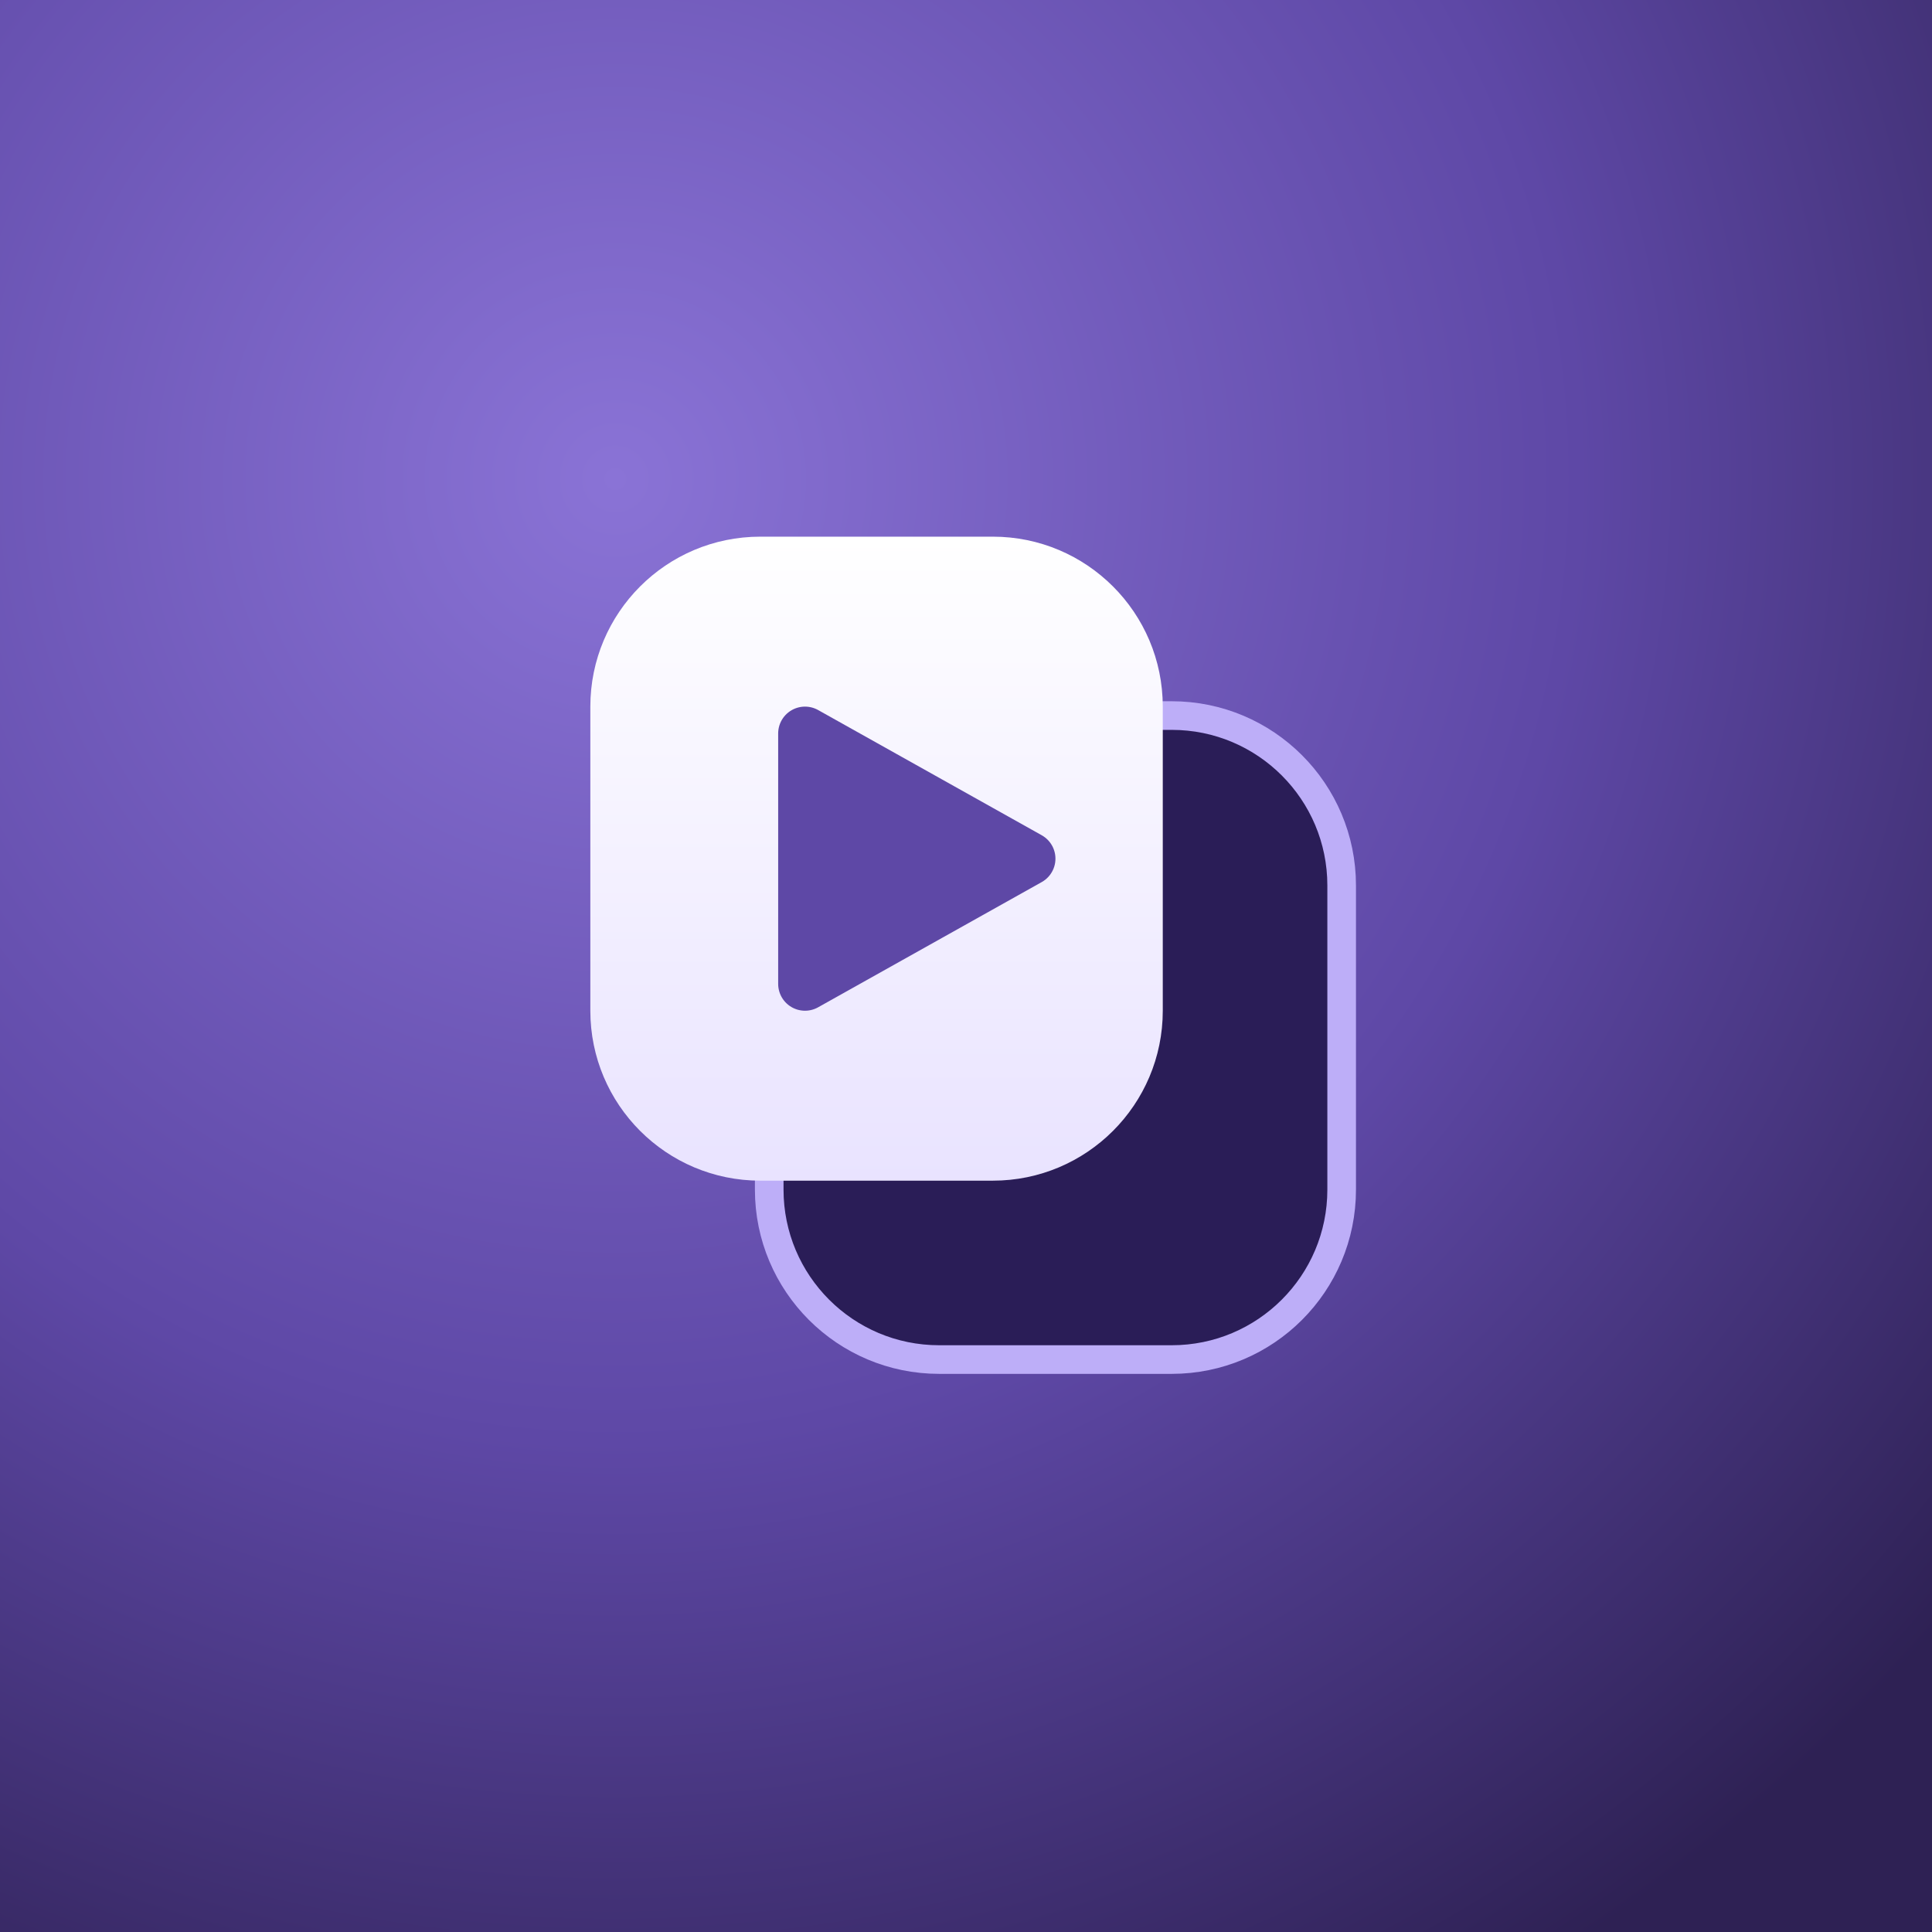
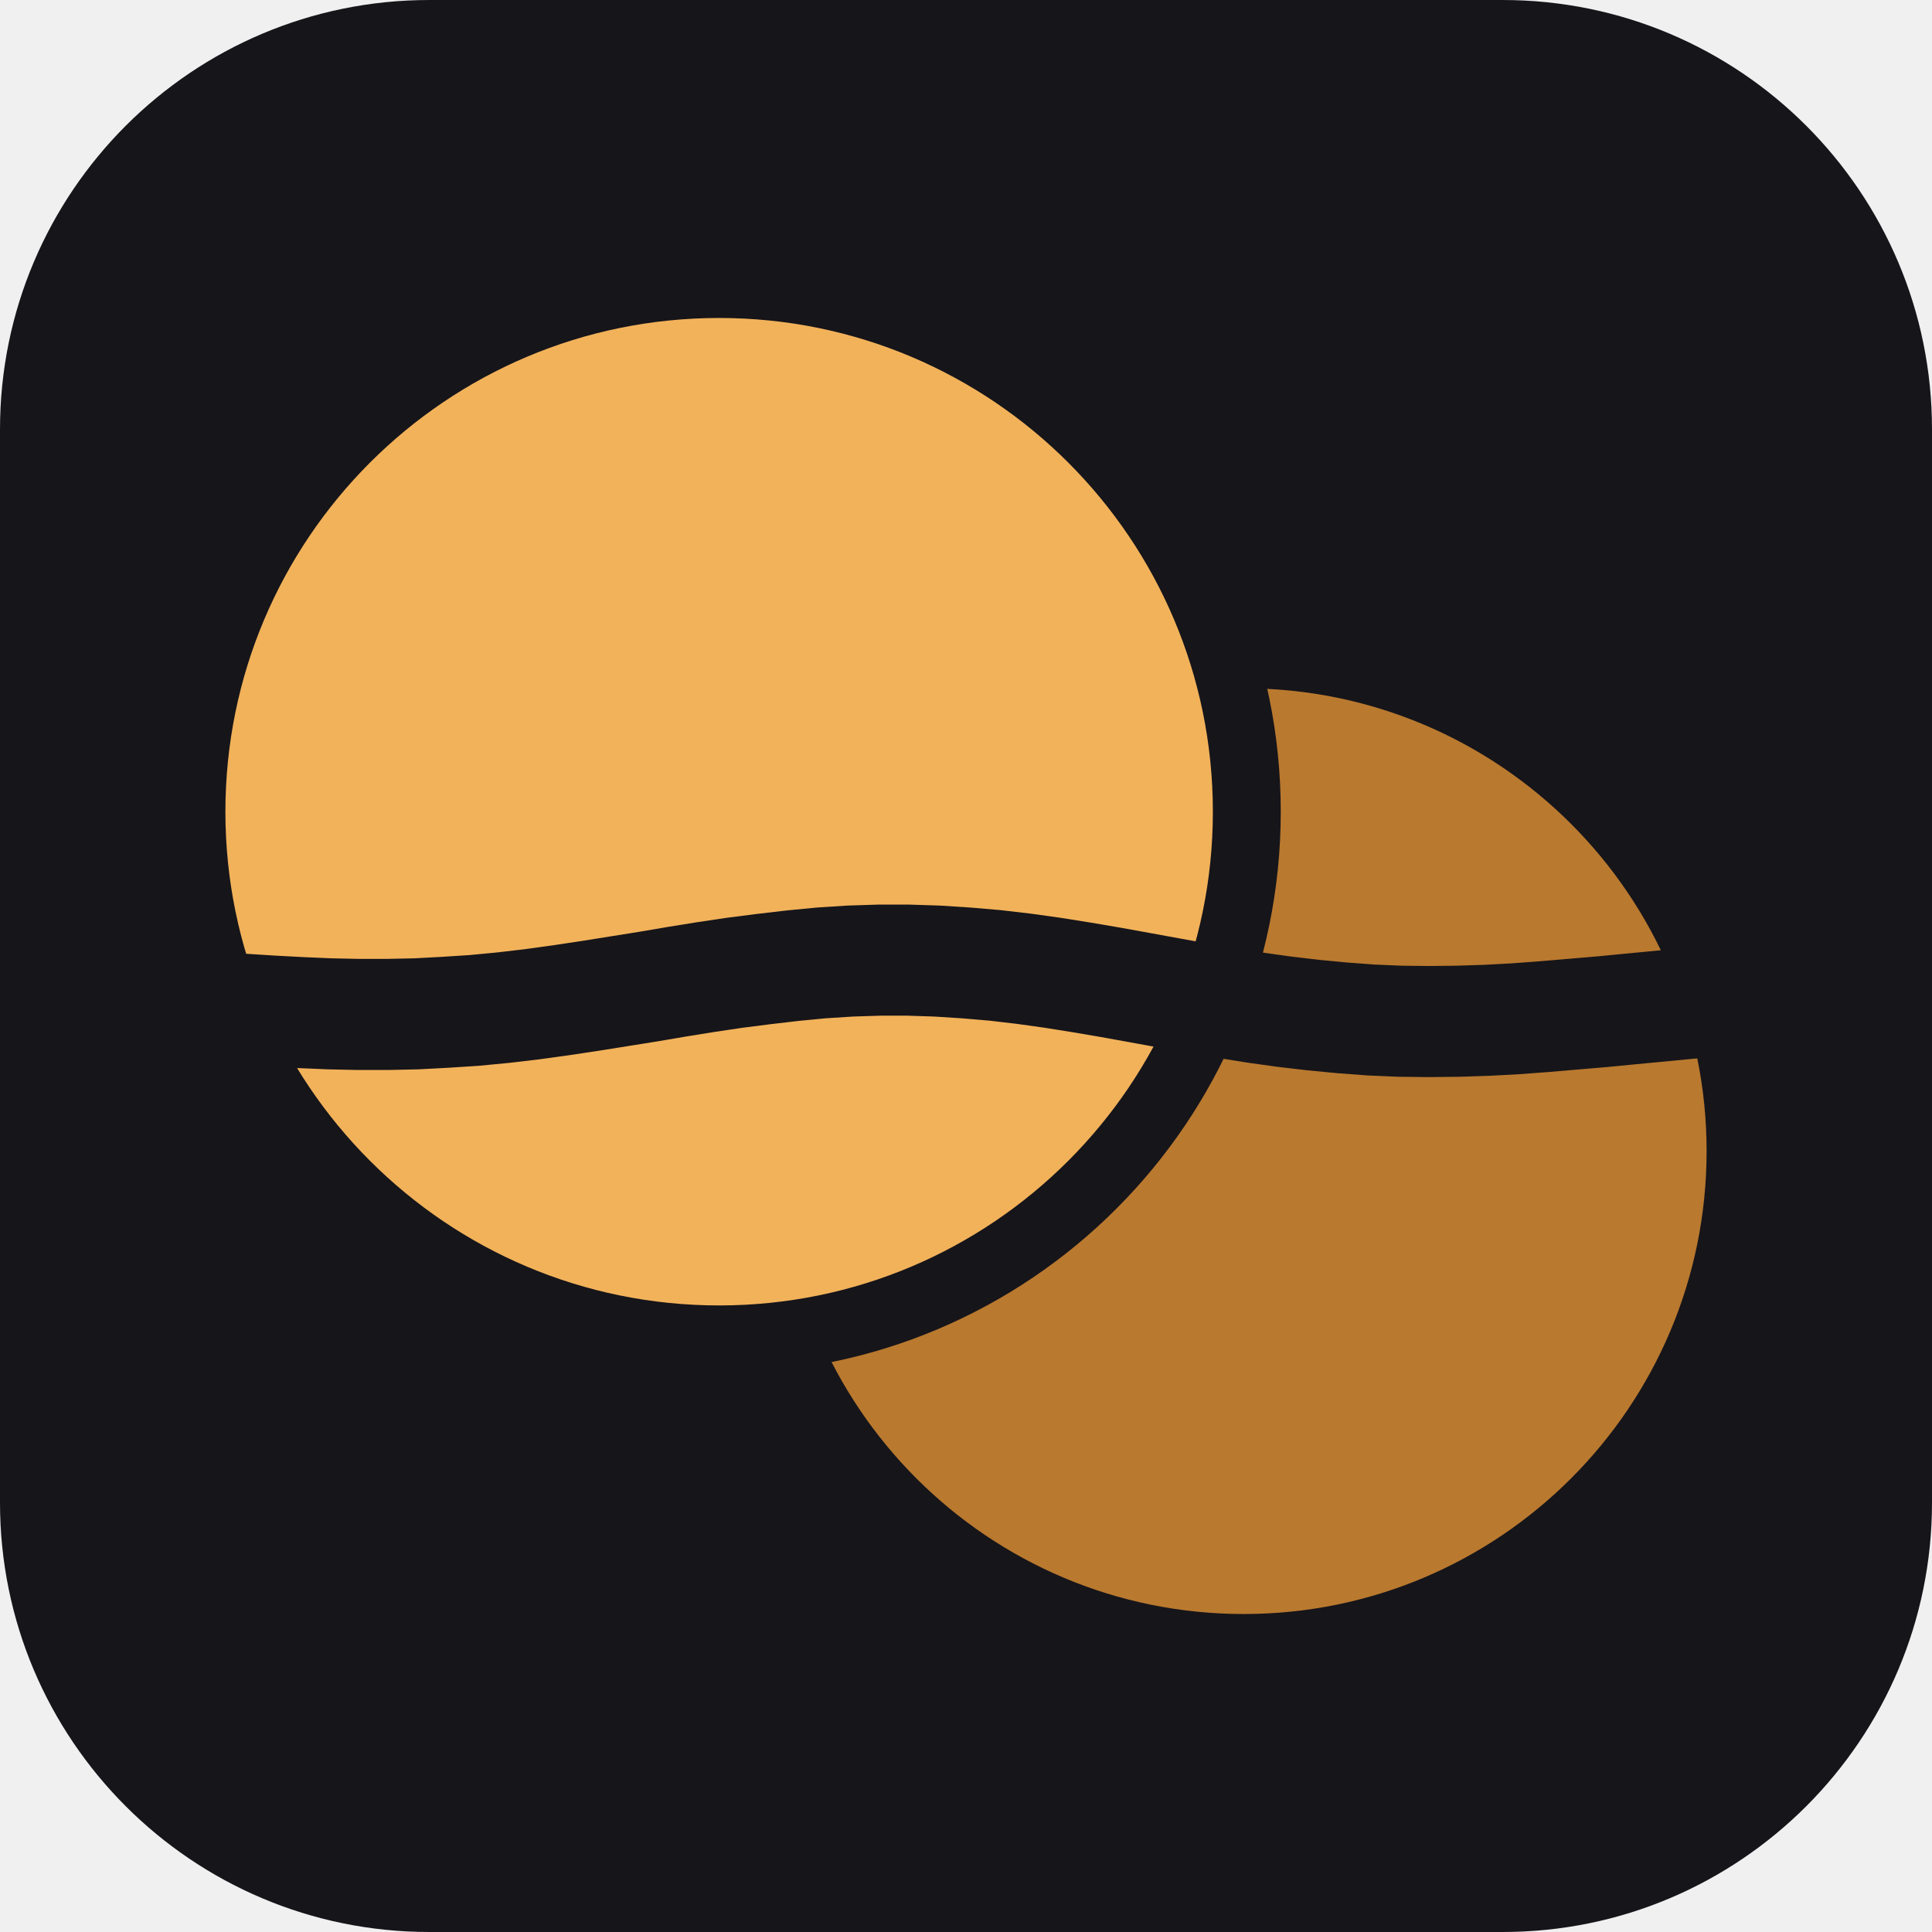
- <svg xmlns="http://www.w3.org/2000/svg" viewBox="0 0 108 108" width="432" height="432">
-   <defs>
-     <radialGradient id="bg" cx="32%" cy="25%" r="90%">
-       <stop offset="0" stop-color="#8A73D6" />
-       <stop offset=".55" stop-color="#5E48A6" />
-       <stop offset="1" stop-color="#2E2154" />
-     </radialGradient>
-     <linearGradient id="lit" x1="0" y1="30" x2="0" y2="66" gradientUnits="userSpaceOnUse">
-       <stop offset="0" stop-color="#FFFFFF" />
-       <stop offset="1" stop-color="#E9E3FF" />
-     </linearGradient>
-   </defs>
-   <rect width="108" height="108" fill="url(#bg)" />
-   <path d="M52.5,40 H65.5 A9.5,9.5 0 0 1 75,49.5 V66.5 A9.5,9.5 0 0 1 65.5,76 H52.5 A9.5,9.5 0 0 1 43,66.5 V49.5 A9.5,9.5 0 0 1 52.5,40 Z" fill="#2A1D57" stroke="#BDAEF8" stroke-width="1.6" />
-   <path d="M42.5,30 H55.5 A9.5,9.5 0 0 1 65,39.5 V56.5 A9.5,9.5 0 0 1 55.5,66 H42.5 A9.5,9.5 0 0 1 33,56.5 V39.5 A9.5,9.5 0 0 1 42.5,30 Z" fill="url(#lit)" />
-   <path d="M45,41 L57.5,48 L45,55 Z" fill="#5E48A6" stroke="#5E48A6" stroke-width="3" stroke-linejoin="round" />
+ <svg xmlns="http://www.w3.org/2000/svg" viewBox="18 18 72 72" width="512" height="512">
+   <rect x="18" y="18" width="72" height="72" rx="16" fill="#16151A" />
+   <g transform="translate(17.2 17.2) scale(1.15)">
+     <svg viewBox="0 0 64 64" width="64" height="64" aria-hidden="true">
+       <defs>
+         <mask id="brand-sun">
+           <rect width="64" height="64" fill="#fff" />
+           <path class="mark__gap" d="M2.00,33.00 L2.94,33.03 L3.88,33.07 L4.81,33.12 L5.75,33.19 L6.69,33.26 L7.63,33.33 L8.56,33.40 L9.50,33.46 L10.44,33.51 L11.38,33.55 L12.31,33.57 L13.25,33.57 L14.19,33.55 L15.13,33.50 L16.06,33.44 L17.00,33.35 L17.94,33.24 L18.88,33.11 L19.81,32.97 L20.75,32.82 L21.69,32.67 L22.63,32.51 L23.56,32.36 L24.50,32.22 L25.44,32.10 L26.38,31.99 L27.31,31.90 L28.25,31.84 L29.19,31.81 L30.13,31.81 L31.06,31.84 L32.00,31.90 L32.94,31.98 L33.88,32.09 L34.81,32.22 L35.75,32.37 L36.69,32.53 L37.63,32.70 L38.56,32.87 L39.50,33.04 L40.44,33.20 L41.38,33.35 L42.31,33.48 L43.25,33.59 L44.19,33.68 L45.13,33.75 L46.06,33.79 L47.00,33.80 L47.94,33.79 L48.88,33.76 L49.81,33.71 L50.75,33.64 L51.69,33.56 L52.63,33.48 L53.56,33.39 L54.50,33.30 L55.44,33.21 L56.38,33.14 L57.31,33.07 L58.25,33.02 L59.19,32.99 L60.13,32.98 L61.06,32.98 L62.00,33.00" fill="none" stroke="#000" stroke-width="3.6" stroke-linecap="round" />
+         </mask>
+         <mask id="brand-twin">
+           <rect width="64" height="64" fill="#fff" />
+           <circle cx="24" cy="27" r="18.20" fill="#000" />
+           <path class="mark__gap" d="M2.00,33.00 L2.94,33.03 L3.88,33.07 L4.81,33.12 L5.75,33.19 L6.69,33.26 L7.63,33.33 L8.56,33.40 L9.50,33.46 L10.44,33.51 L11.38,33.55 L12.31,33.57 L13.25,33.57 L14.19,33.55 L15.13,33.50 L16.06,33.44 L17.00,33.35 L17.94,33.24 L18.88,33.11 L19.81,32.97 L20.75,32.82 L21.69,32.67 L22.63,32.51 L23.56,32.36 L24.50,32.22 L25.44,32.10 L26.38,31.99 L27.31,31.90 L28.25,31.84 L29.19,31.81 L30.13,31.81 L31.06,31.84 L32.00,31.90 L32.94,31.98 L33.88,32.09 L34.81,32.22 L35.75,32.37 L36.69,32.53 L37.63,32.70 L38.56,32.87 L39.50,33.04 L40.44,33.20 L41.38,33.35 L42.31,33.48 L43.25,33.59 L44.19,33.68 L45.13,33.75 L46.06,33.79 L47.00,33.80 L47.94,33.79 L48.88,33.76 L49.81,33.71 L50.75,33.64 L51.69,33.56 L52.63,33.48 L53.56,33.39 L54.50,33.30 L55.44,33.21 L56.38,33.14 L57.31,33.07 L58.25,33.02 L59.19,32.99 L60.13,32.98 L61.06,32.98 L62.00,33.00" fill="none" stroke="#000" stroke-width="3.6" stroke-linecap="round" />
+         </mask>
+       </defs>
+       <circle class="mark__twin" cx="41.00" cy="38.00" r="15" fill="#B9792F" mask="url(#brand-twin)" />
+       <circle class="mark__sun" cx="24" cy="27" r="16" fill="#F2B25A" mask="url(#brand-sun)" />
+     </svg>
+   </g>
</svg>
